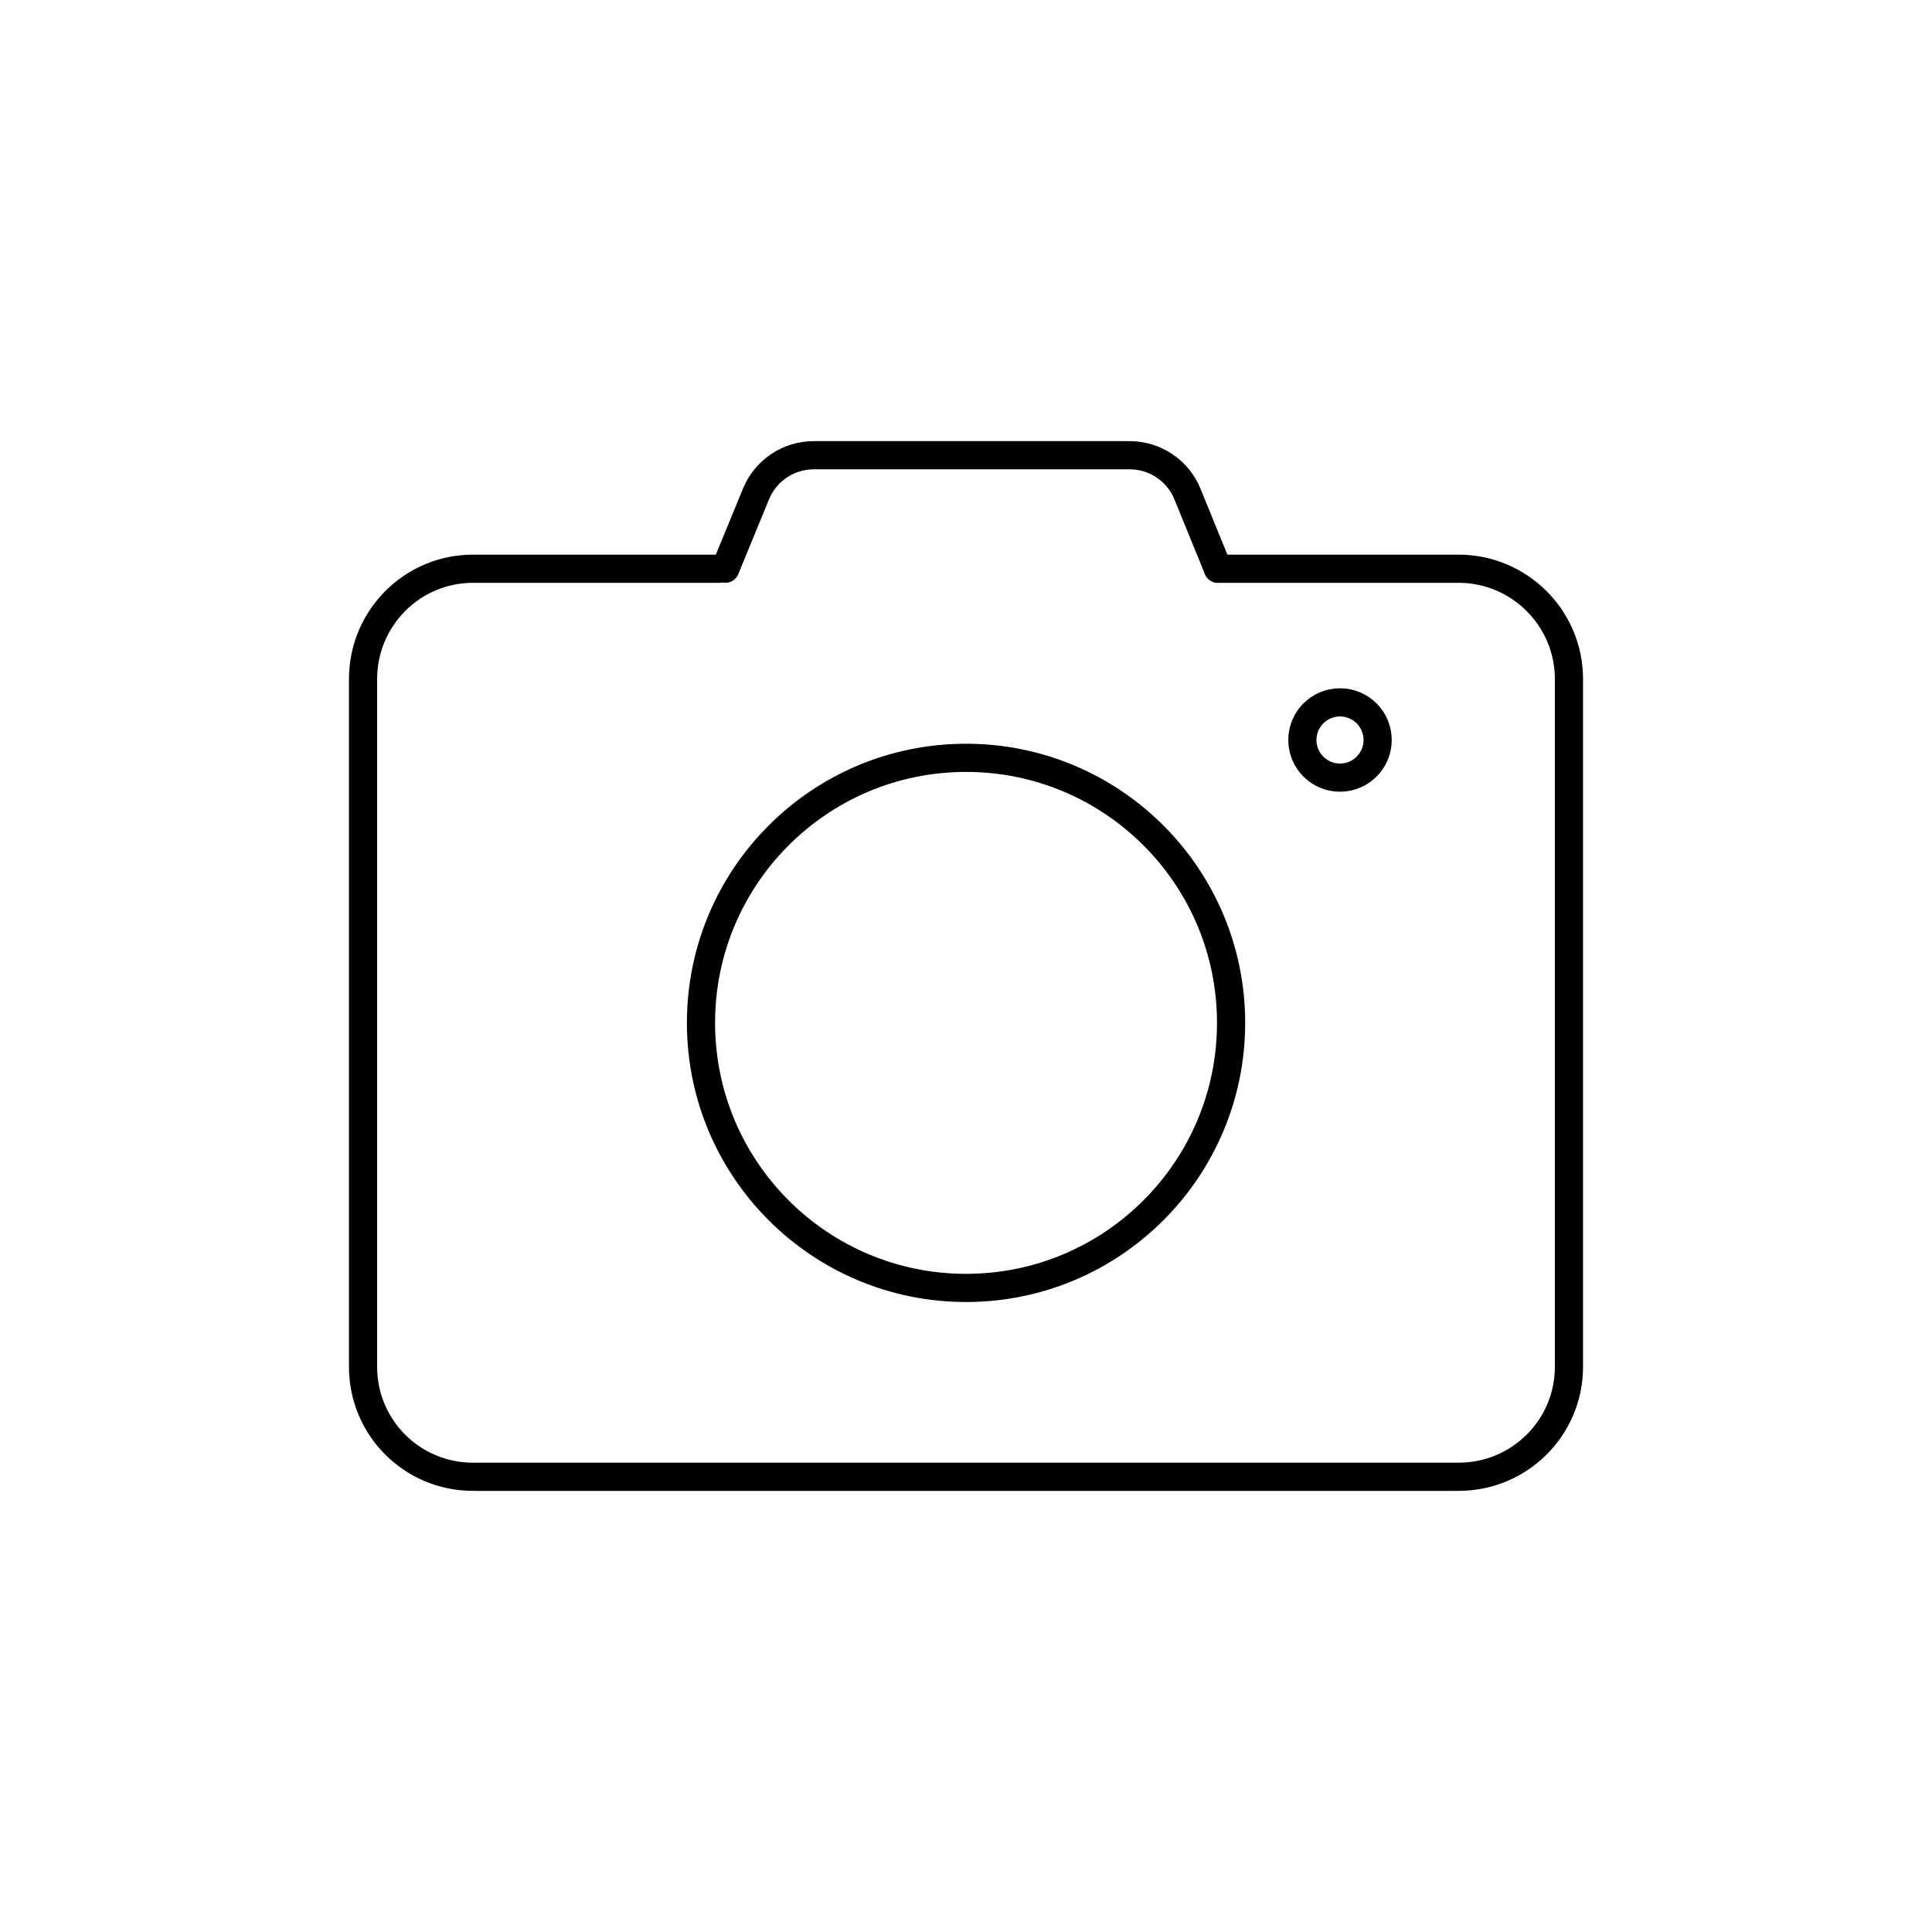
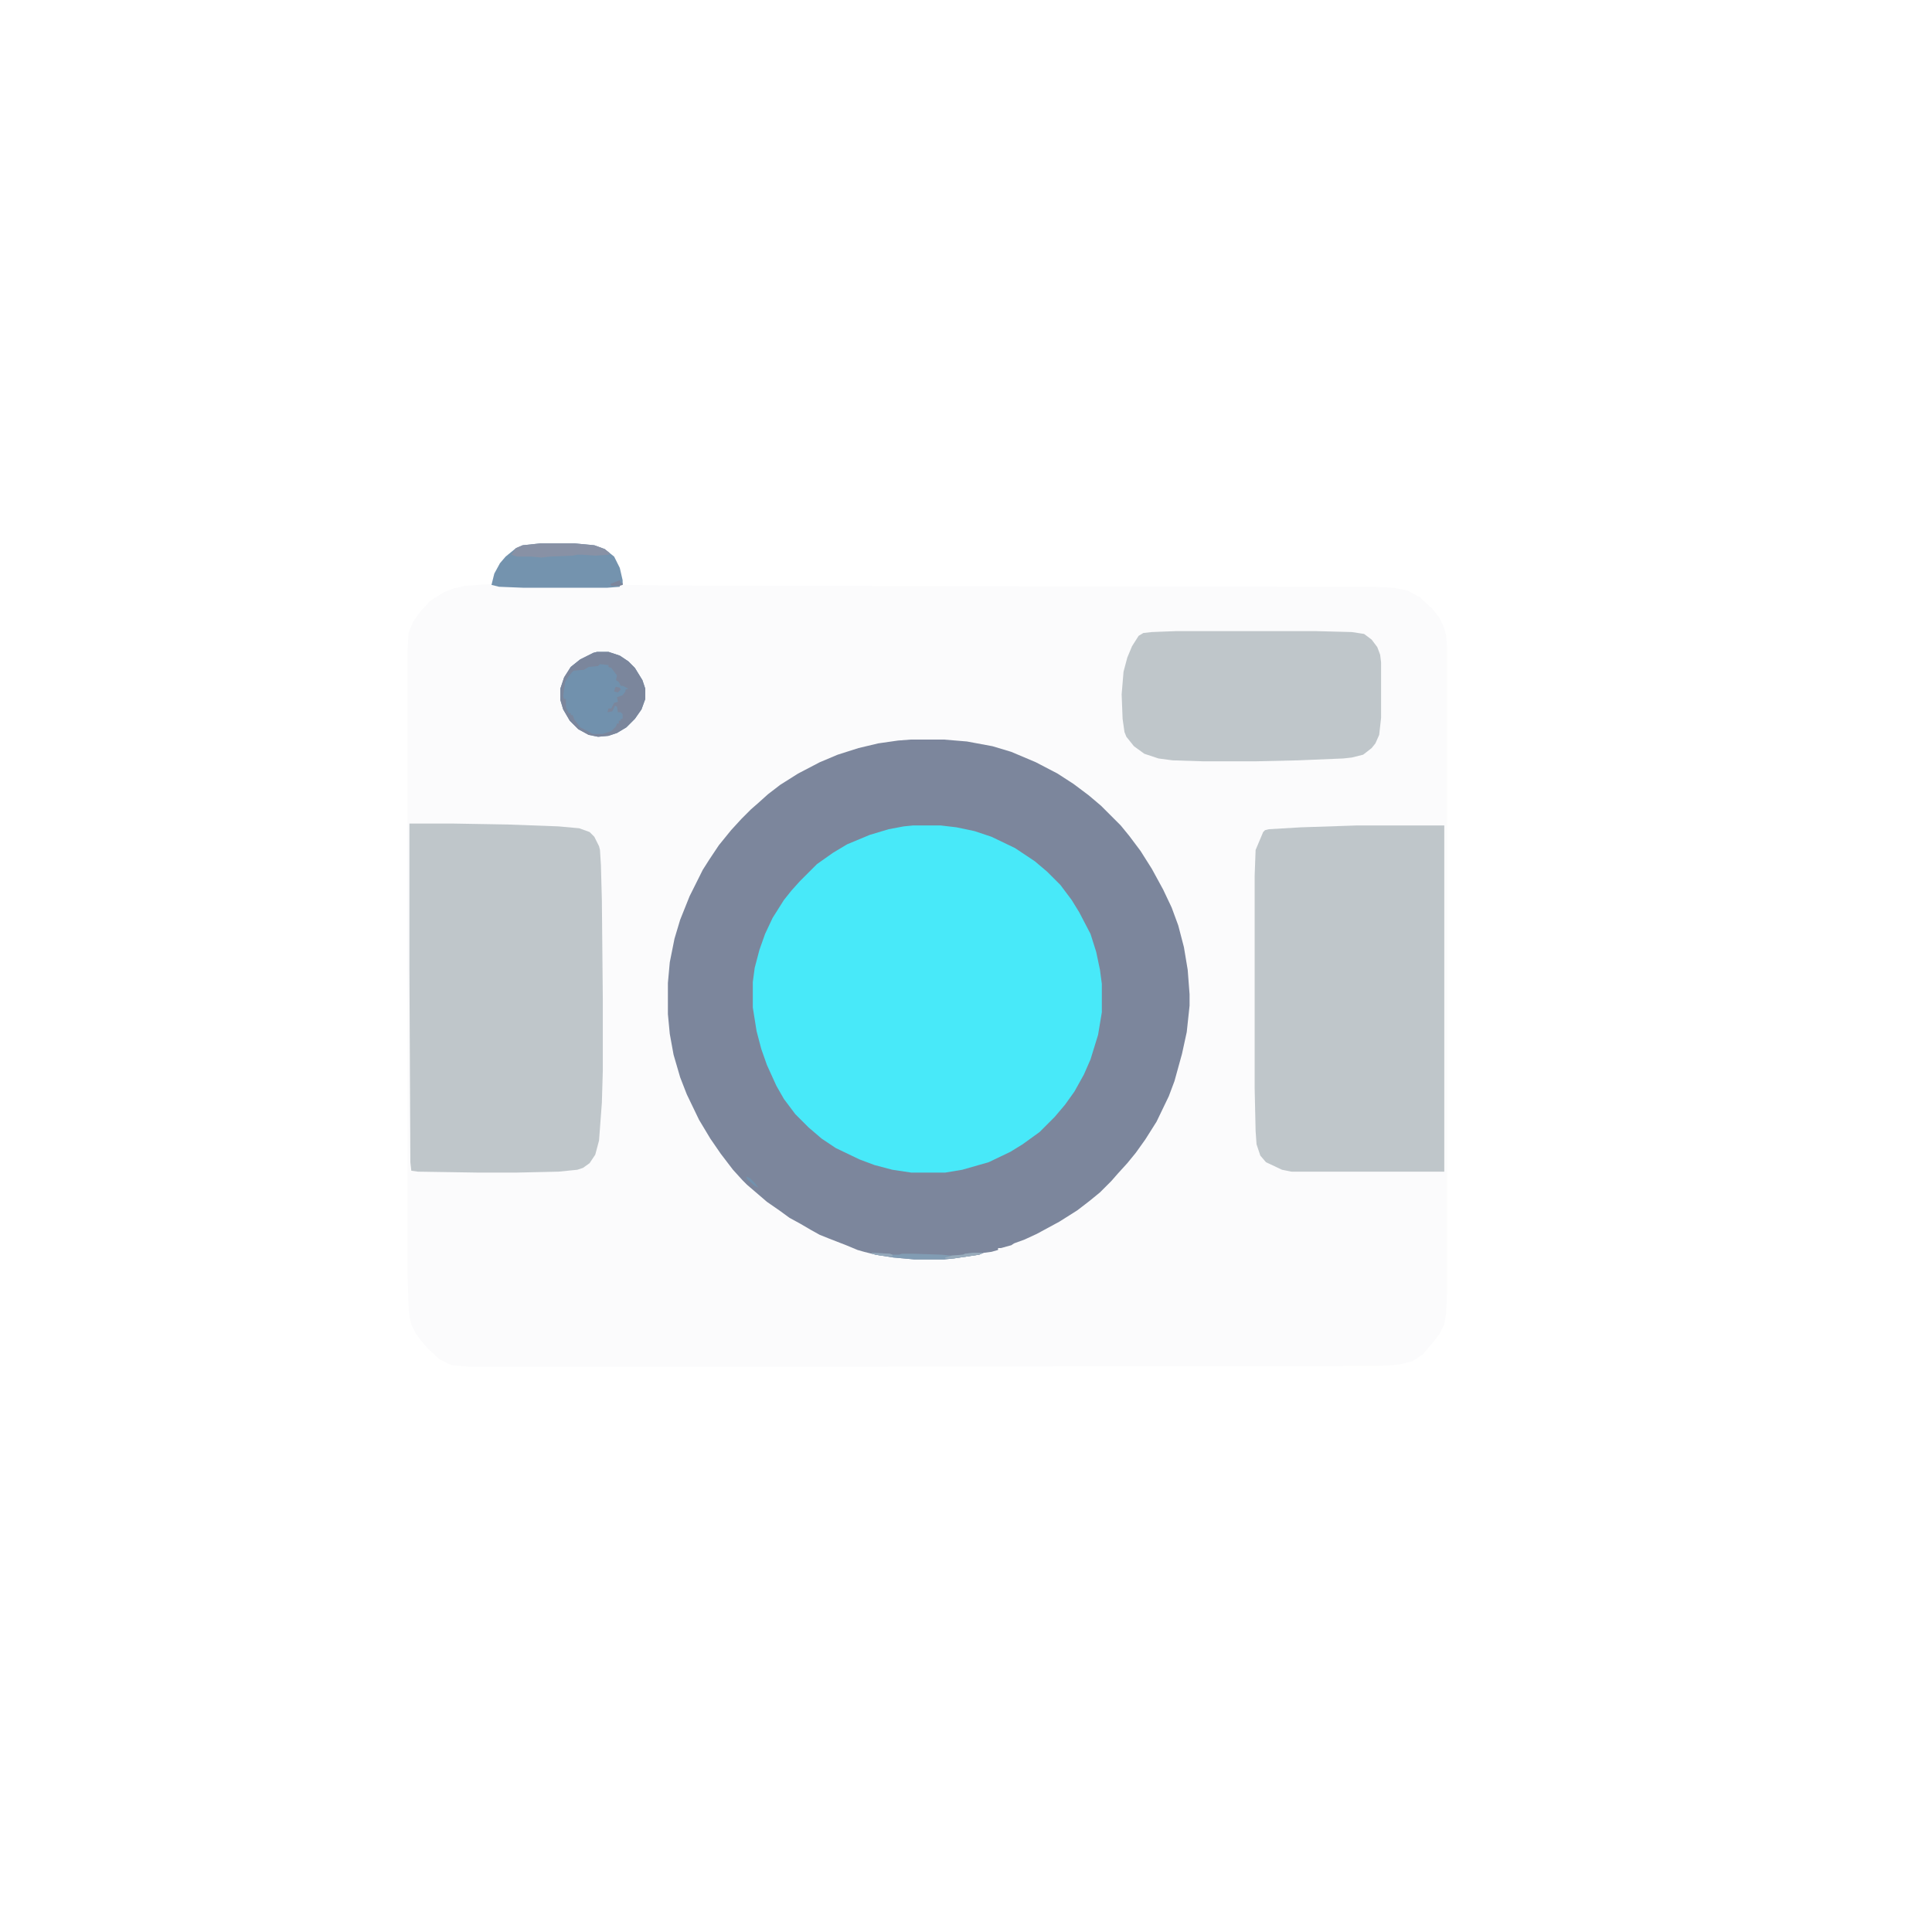
- <svg xmlns="http://www.w3.org/2000/svg" style="enable-background:new 0 0 48 48;" version="1.1" viewBox="0 0 48 48" xml:space="preserve">
-   <style type="text/css">
- 	.st0{display:none;}
- 	.st1{fill:none;stroke:currentColor;stroke-width:0.7;stroke-linecap:round;stroke-linejoin:round;stroke-miterlimit:10;}
- 	.st2{fill:currentColor;}
- </style>
-   <g class="st0" id="Padding__x26__Artboard" />
-   <g id="Icons">
-     <g>
-       <path class="st1" d="M30.26,14.13h5.98c1.51,0,2.74,1.23,2.74,2.74v17.09c0,1.51-1.23,2.73-2.74,2.73H11.75    c-1.51,0-2.73-1.22-2.73-2.73V16.87c0-1.51,1.22-2.74,2.73-2.74h6.13" />
-       <g>
-         <path class="st1" d="M18.019,14.13l0.765-1.86C19.023,11.689,19.589,11.31,20.217,11.31h7.85     c0.63,0,1.197,0.381,1.435,0.964L30.259,14.13" />
-         <g>
-           <circle class="st1" cx="24.001" cy="25.413" r="6.585" />
-         </g>
-       </g>
-       <circle class="st1" cx="33.292" cy="18.385" r="0.935" />
-     </g>
-   </g>
+ <svg xmlns="http://www.w3.org/2000/svg" version="1.1" viewBox="0 0 2048 2048" width="1280" height="1280">
+   <path transform="translate(573,576)" d="m0 0h36l21 2 11 4 10 8 6 12 3 13v5l82 1 715 1 20 1 15 3 13 7 13 12 8 10 5 11 2 8 1 12v684l-1 22-2 12-5 10-7 9-11 13-11 7-12 3-7 1-18 1-802 1h-158l-22-2-12-6-12-11-7-8-6-8-5-10-2-8-1-12-1-37v-655l1-21 5-12 7-10 11-12 14-9 10-4 13-3 29-2 1-8 7-14 6-7 11-9 7-3z" fill="#FBFBFC" />
+   <path transform="translate(965,784)" d="m0 0h36l24 2 27 5 20 6 26 11 23 12 17 11 16 12 13 11 21 21 9 11 12 16 12 19 12 22 9 19 7 19 6 23 4 24 2 26v12l-3 28-5 23-8 29-6 16-13 27-12 19-10 14-9 11-10 11-7 8-12 12-11 9-13 10-19 12-24 13-13 6-11 4-3 2-11 3h-3v2l-7 2-8 1-5 2-27 4-10 1h-32l-22-2-19-3-12-3-7-2-12-5-18-7-10-4-9-5-12-7-11-6-11-8-13-9-21-18-5-5-10-11-13-17-11-16-12-20-13-27-7-18-7-24-4-22-2-21v-33l2-22 5-25 6-20 10-25 14-28 7-11 10-15 13-16 11-12 10-10 8-7 10-9 13-10 19-12 23-12 19-8 22-7 21-5 21-3z" fill="#7C869C" />
+   <path transform="translate(968,875)" d="m0 0h29l17 2 19 4 18 6 25 12 21 14 13 11 14 14 12 16 8 13 12 23 6 19 4 19 2 15v30l-4 24-8 26-7 16-10 18-10 14-11 13-16 16-18 13-13 8-23 11-28 8-18 3h-36l-20-3-19-5-16-6-25-12-15-10-14-12-14-14-12-16-8-14-10-22-6-17-5-19-4-25v-27l2-15 5-19 6-17 8-17 12-19 8-10 9-10 18-18 17-12 15-9 24-10 20-6 16-3z" fill="#48E9F9" />
+   <path transform="translate(434,873)" d="m0 0h46l58 1 54 2 22 2 11 4 5 5 5 10 1 4 1 16 1 37 1 105v76l-1 34-3 40-4 15-6 9-7 5-6 2-20 2-45 1h-40l-64-1-7-1-1-9-1-205z" fill="#BFC6CA" />
+   <path transform="translate(1439,875)" d="m0 0h92v367h-162l-10-2-17-8-6-7-4-12-1-14-1-45v-226l1-27 8-19 2-2 4-1 34-2z" fill="#BFC6CA" />
+   <path transform="translate(1247,669)" d="m0 0h147l39 1 13 2 8 6 6 8 3 8 1 8v59l-2 18-4 9-4 5-9 7-12 3-9 1-48 2-44 1h-57l-32-1-15-2-15-5-11-8-8-10-2-5-2-14-1-26 2-24 4-15 5-12 7-11 5-3 9-1z" fill="#BFC6CA" />
+   <path transform="translate(633,691)" d="m0 0h12l12 4 9 6 7 7 8 13 3 9v11l-4 11-7 10-9 9-10 6-9 3-11 1-10-2-11-6-9-9-7-12-3-10v-12l4-12 7-11 10-8 14-7z" fill="#7191AD" />
+   <path transform="translate(573,576)" d="m0 0h36l21 2 11 4 10 8 6 12 3 13v5h-3v2l-13 1h-90l-25-1-8-2 3-12 6-11 6-7 11-9 7-3z" fill="#7493AE" />
+   <path transform="translate(633,691)" d="m0 0h12l12 4 9 6 7 7 8 13 3 9v11l-4 11-7 10-9 9-10 6-9 3-11 1-10-2-11-6-9-9-7-12-3-10v-12l4-12 7-11 10-8 14-7zm3 13-2 2-10 1-5 3-11 1-2 2-4 5-3 5-2 15 1 3h2v9l3 6h2v2h2l2 5 6 8 6 3 7 4h11l9-3 5-5 1-3h2v-3h2v-2h2v-5l-2-2h-3l-1-6-2-1-3 6-5 1 1-4h3l3-6 4-1-1-5 6-2 3-4v-2l3-1-6-3h-2l-2-4-3-2 1-5-6-8-3-1v-2z" fill="#7B869C" />
+   <path transform="translate(573,576)" d="m0 0h36l21 2 11 4 5 4v2l-15 1-14-1h-5l-5 1-24 1-9 1-11-1h-15l-6-2 5-7 7-3z" fill="#8891A5" />
+   <path transform="translate(924,1328)" d="m0 0 19 1 3 1h7l3-1h12l30 1 10 1 13-1 2-1 9-1h10l-4 2-27 4-10 1h-32l-22-2-19-3z" fill="#819CB3" />
+   <path transform="translate(1032,1328)" d="m0 0h10l-4 2-27 4h-9v-1l7-2 12-1 2-1z" fill="#98ABBB" />
+   <path transform="translate(657,615)" d="m0 0 1 3h2v2l-3 1h-9l-1-2z" fill="#7C869C" />
+   <path transform="translate(924,1328)" d="m0 0 19 1 3 1v2l-13-1-9-2z" fill="#94A8BA" />
+   <path transform="translate(791,1247)" d="m0 0 4 2 5 5 4 5-4-2-8-7z" fill="#7191AD" />
+   <path transform="translate(653,728)" d="m0 0 4 1 1 2-3 3-4-1 1-4z" fill="#7C869C" />
</svg>
